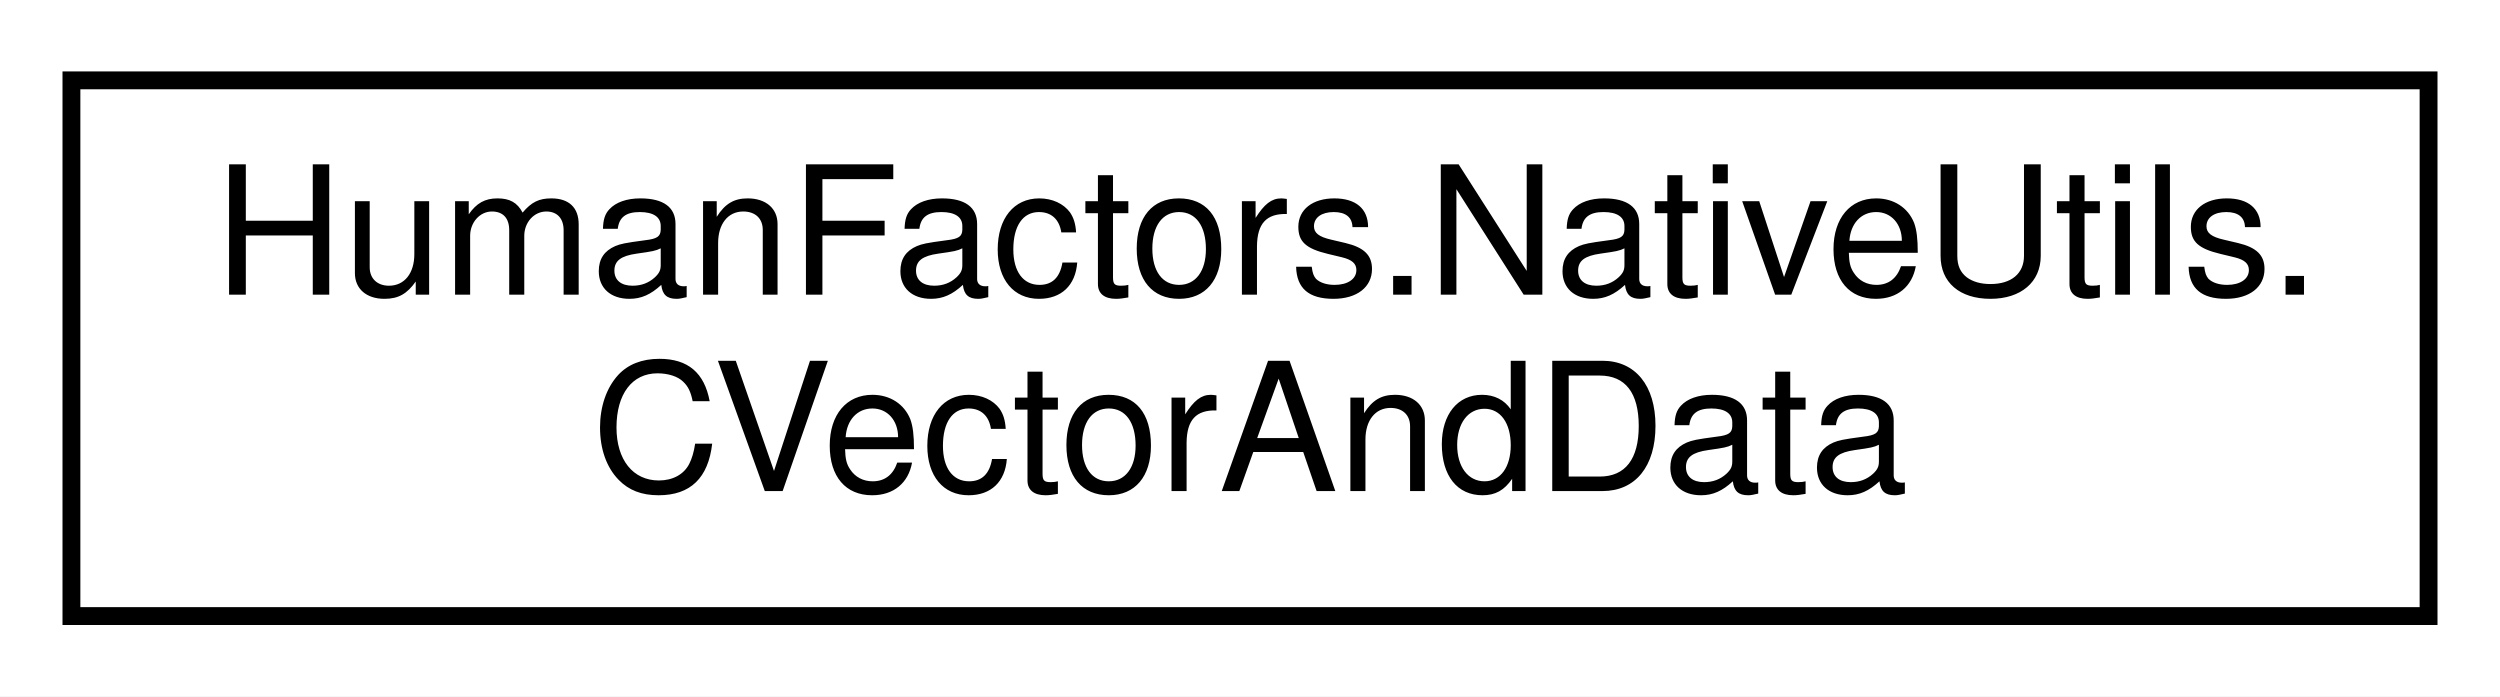
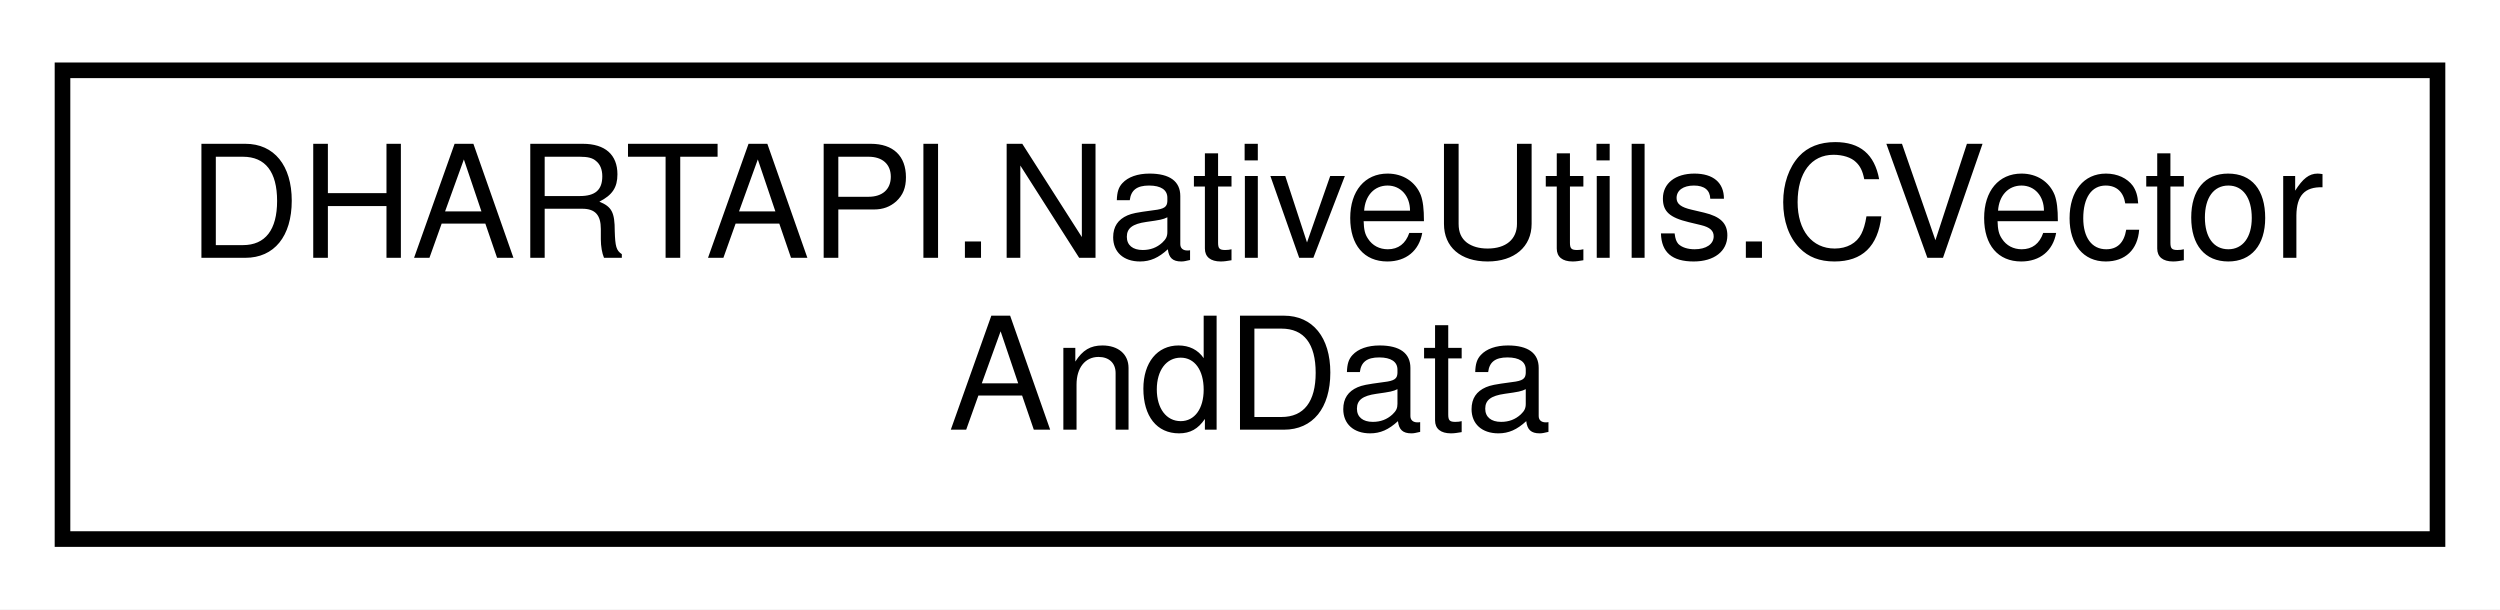
- <svg xmlns="http://www.w3.org/2000/svg" xmlns:xlink="http://www.w3.org/1999/xlink" width="140pt" height="39pt" viewBox="0.00 0.00 140.00 39.00">
+ <svg xmlns="http://www.w3.org/2000/svg" xmlns:xlink="http://www.w3.org/1999/xlink" width="160pt" height="39pt" viewBox="0.00 0.00 160.00 39.00">
  <g id="graph0" class="graph" transform="scale(1 1) rotate(0) translate(4 35)">
-     <polygon fill="white" stroke="transparent" points="-4,4 -4,-35 136,-35 136,4 -4,4" />
+     <polygon fill="white" stroke="transparent" points="-4,4 -4,-35 156,-35 156,4 -4,4" />
    <g id="node1" class="node">
      <g id="a_node1">
-         <a xlink:href="struct_human_factors_1_1_native_utils_1_1_c_vector_and_data.html" target="_top" xlink:title="Pointers to a C++ vector's data, the vector itself, and the size of the vector.">
-           <polygon fill="white" stroke="black" points="0,-0.5 0,-30.5 132,-30.5 132,-0.5 0,-0.5" />
-           <text text-anchor="start" x="8" y="-18.5" font-family="Helvetica,sans-Serif" font-size="10.00">HumanFactors.NativeUtils.</text>
-           <text text-anchor="middle" x="66" y="-7.5" font-family="Helvetica,sans-Serif" font-size="10.00">CVectorAndData</text>
+         <a xlink:href="struct_d_h_a_r_t_a_p_i_1_1_native_utils_1_1_c_vector_and_data.html" target="_top" xlink:title="Pointers to a C++ vector's data, the vector itself, and the size of the vector.">
+           <polygon fill="white" stroke="black" points="0,-0.5 0,-30.5 152,-30.5 152,-0.5 0,-0.5" />
+           <text text-anchor="start" x="8" y="-18.5" font-family="Helvetica,sans-Serif" font-size="10.00">DHARTAPI.NativeUtils.CVector</text>
+           <text text-anchor="middle" x="76" y="-7.5" font-family="Helvetica,sans-Serif" font-size="10.00">AndData</text>
        </a>
      </g>
    </g>
  </g>
</svg>
